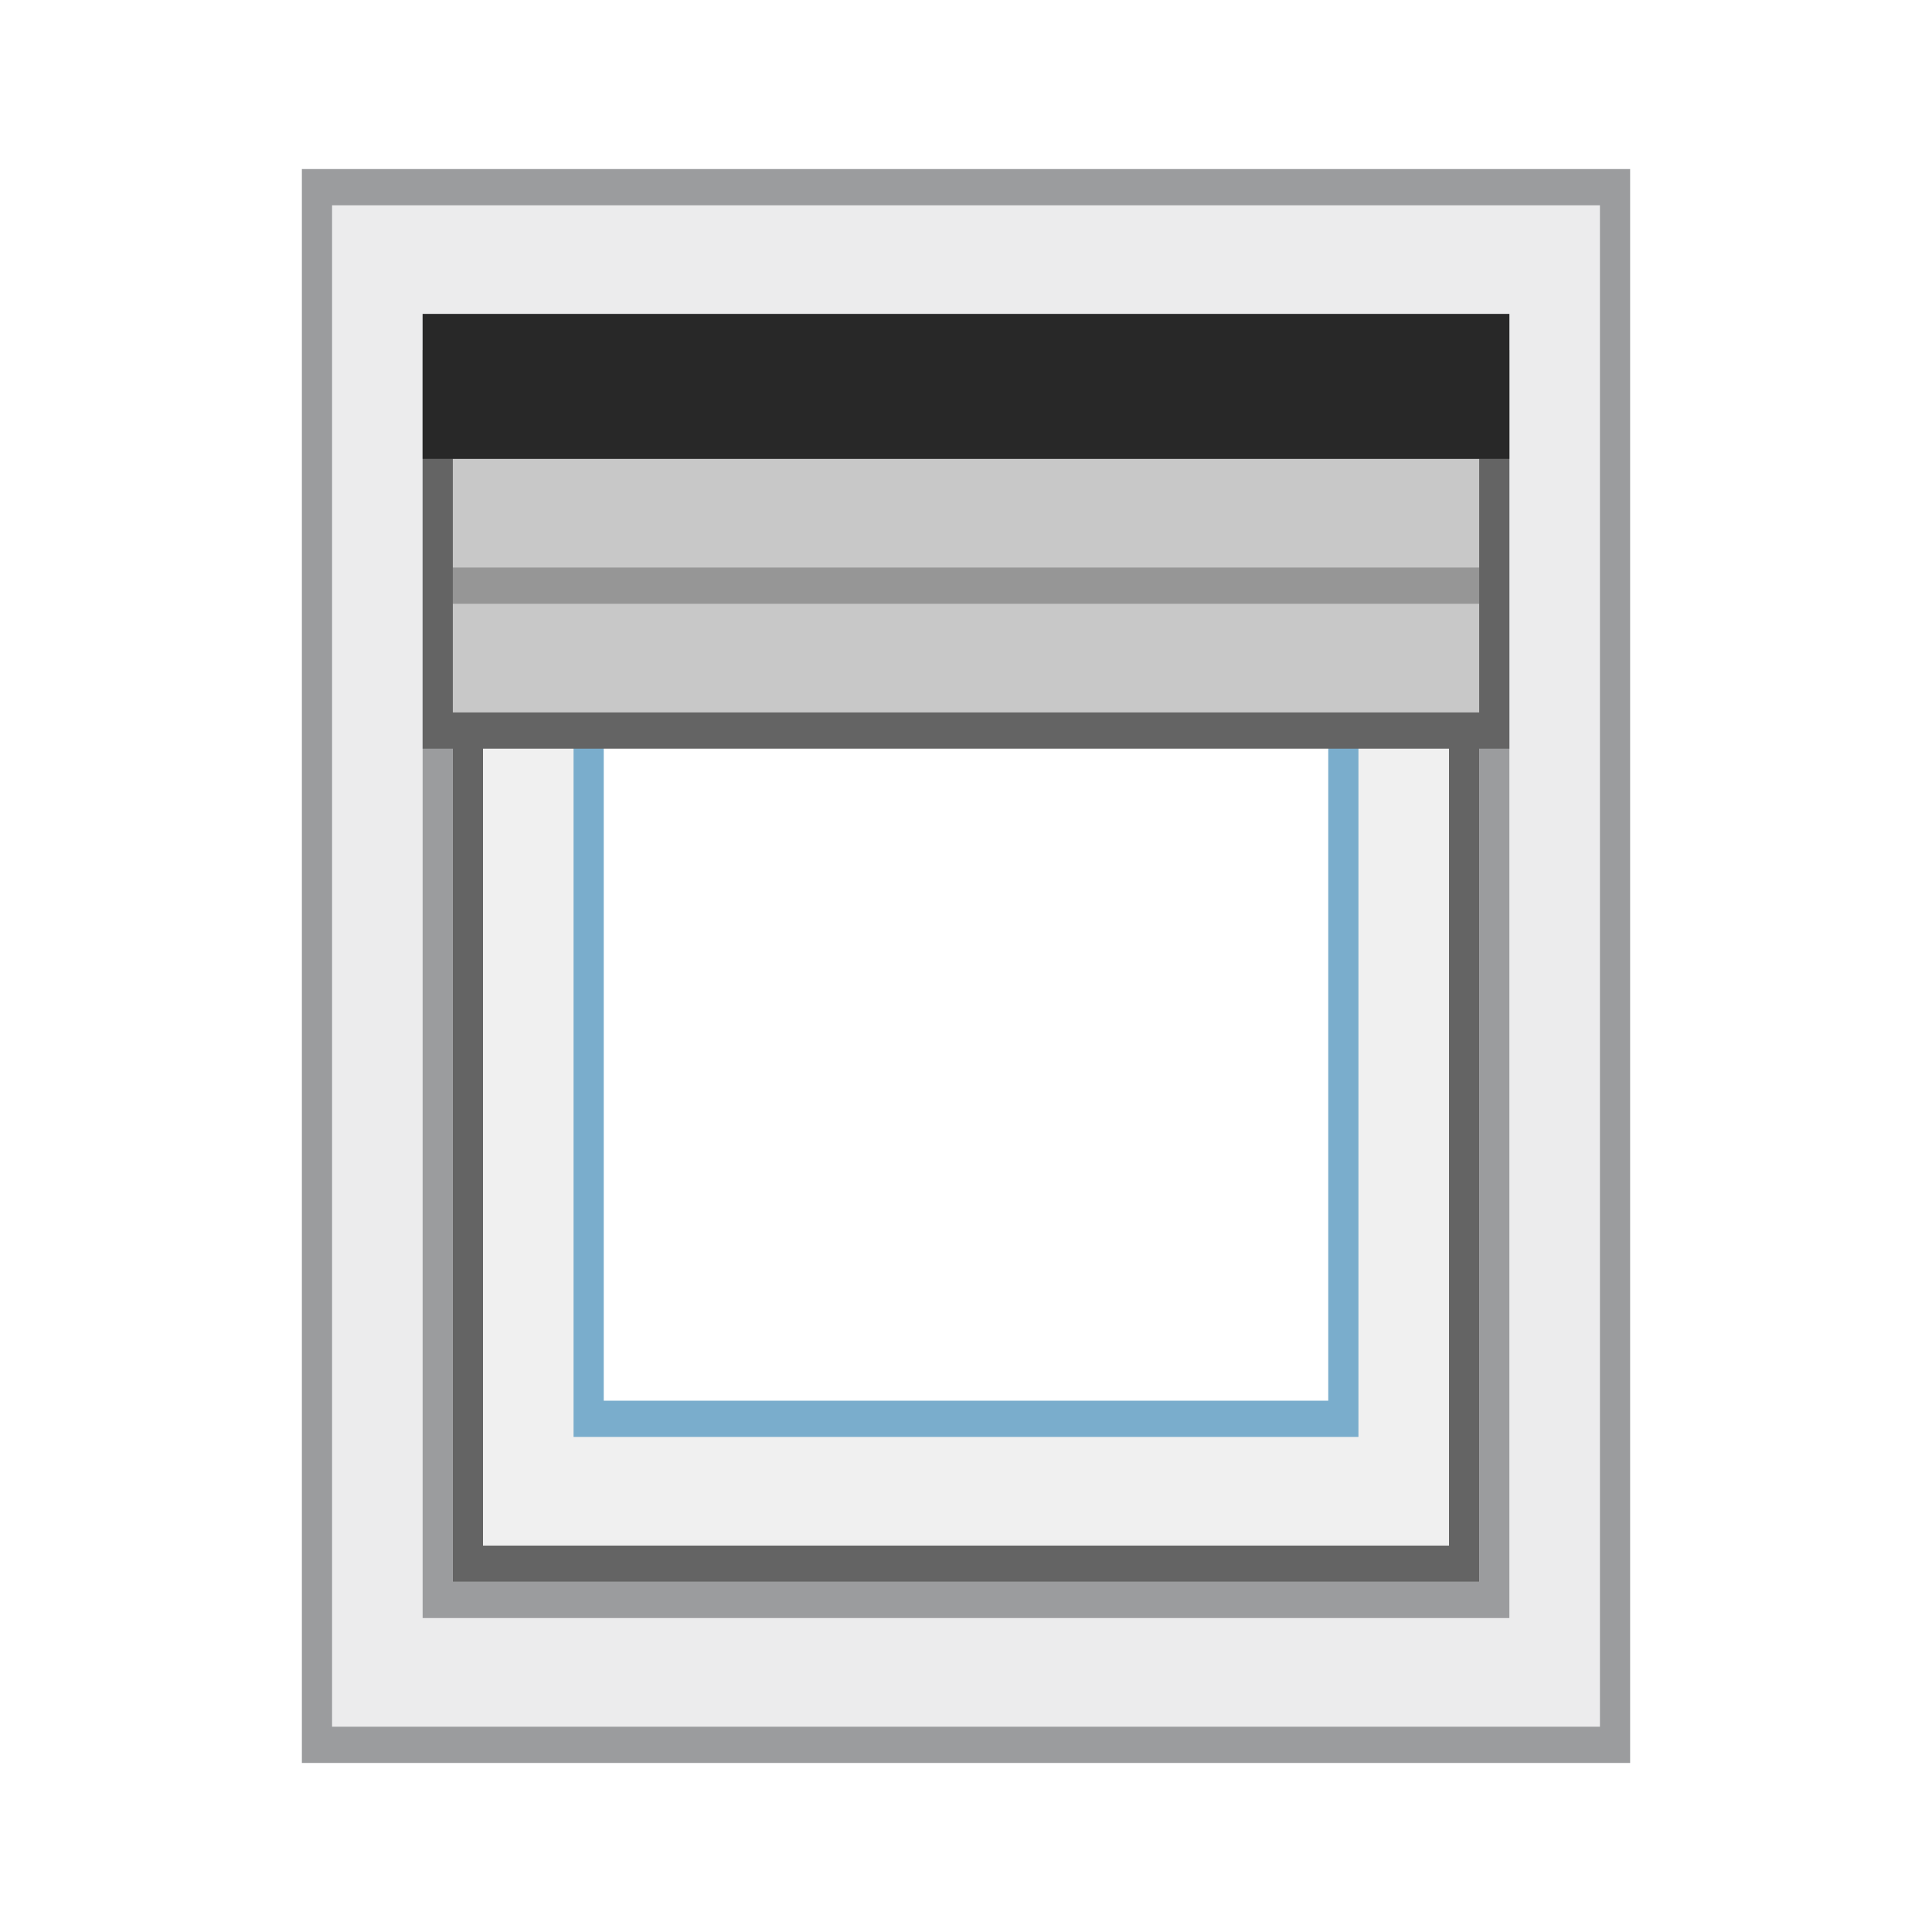
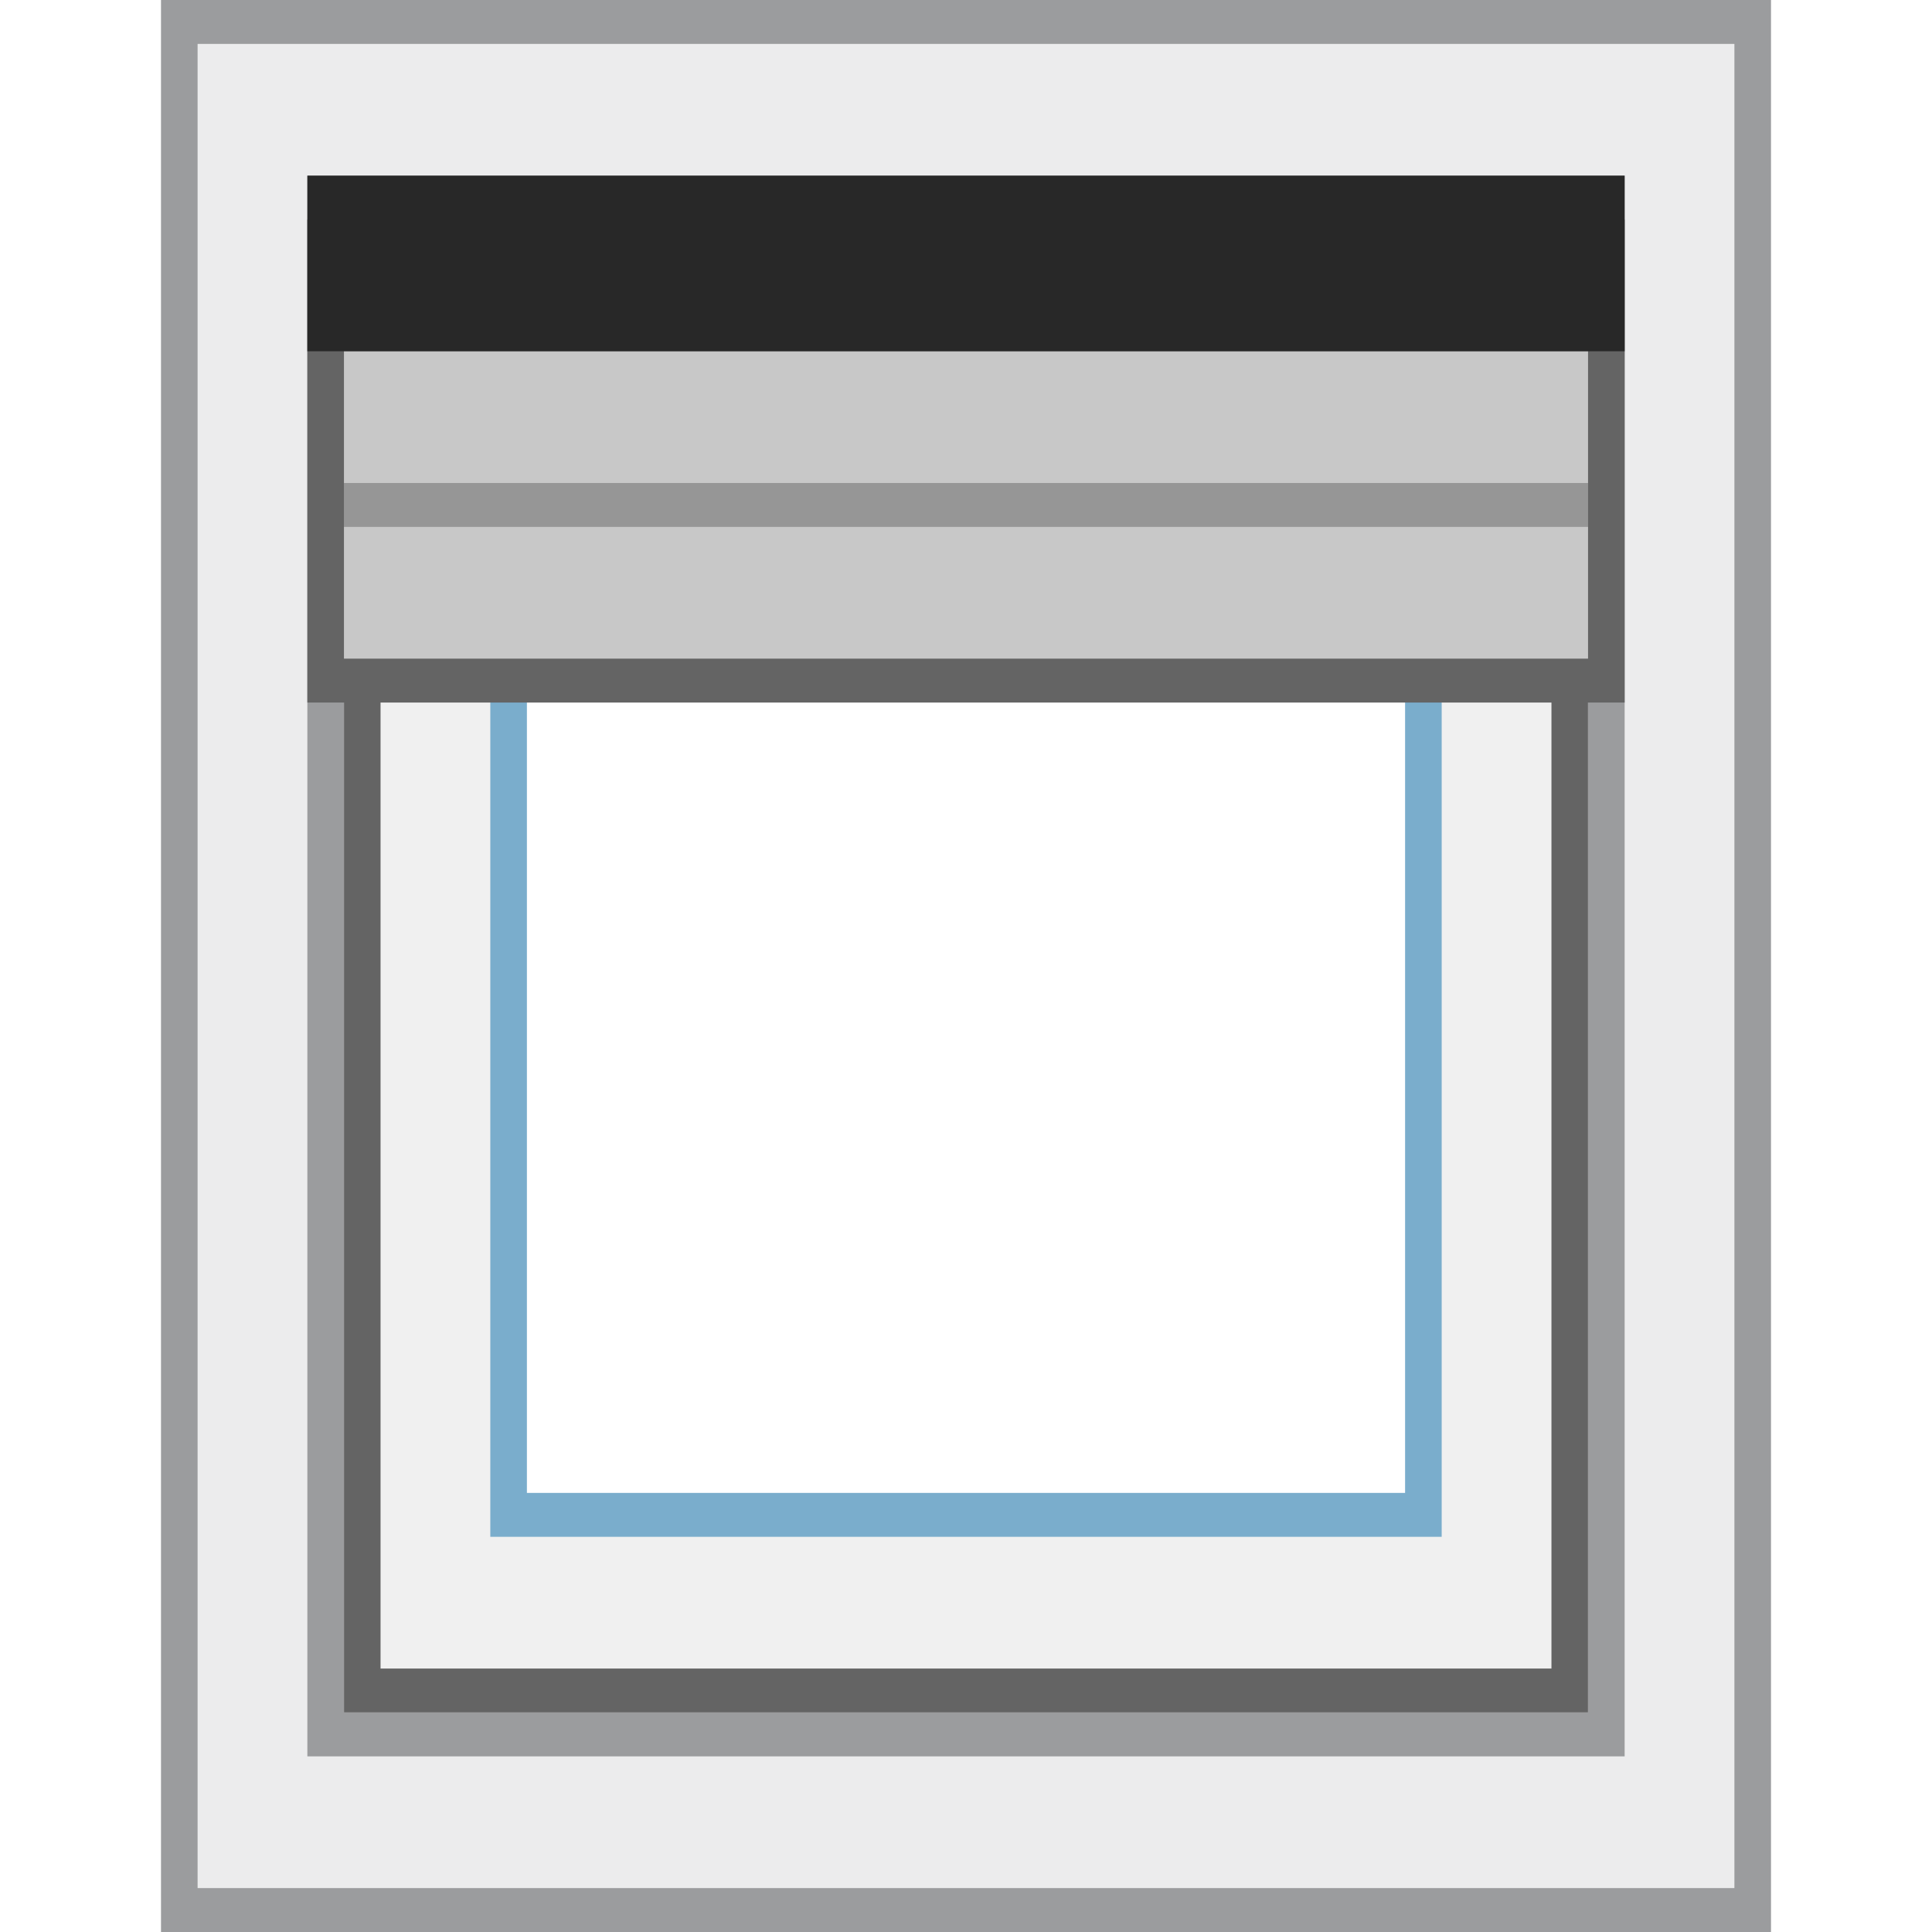
<svg xmlns="http://www.w3.org/2000/svg" viewBox="0 0 64 64" style="enable-background:new 0 0 64 64" id="svg80" version="1.1">
  <defs id="defs106" />
-   <path style="fill:#f0f0f0;stroke-width:1.095" d="m 15.5,12.2 v 39.6 h 33 V 12.2 Z m 4,4.8 h 25 v 30 h -25 z" id="path82" />
-   <path d="M 48,12.8 V 51.2 H 16 V 12.8 h 32 m 1,-1.2 H 15 v 40.8 h 34 z" style="fill:#646464;stroke-width:1.095" id="path84" />
-   <path d="M 44,17.6 V 46.4 H 20 V 17.6 h 24 m 1,-1.2 H 19 v 31.2 h 26 z" style="fill:#7aadcc;stroke-width:1.095" id="path88" />
-   <path d="M 10.5,57.8 V 6.2 h 43 v 51.6 h -43 m 4,-4.8 h 35 V 11 h -35 v 42" style="fill:#ececed;stroke-width:1.095" id="path90" />
-   <path d="M 53,6.8 V 57.2 H 11 V 6.8 H 53 M 14,53.6 h 1 34 1 V 52.4 11.6 10.4 H 49 15 14 v 1.2 40.8 1.2 M 54,5.6 H 10 V 58.4 H 54 Z M 15,52.4 V 11.6 H 49 V 52.4 H 15" style="fill:#9b9c9e;stroke-width:1.095" id="path92" />
-   <path d="m 14.5,12.2 h 35 v 12 h -35 z" style="fill:#c8c8c8;stroke-width:1.095" id="path94" />
-   <path d="M 49,12.8 V 23.6 H 15 V 12.8 h 34 m 1,-1.2 H 14 v 13.2 h 36 z" style="fill:#646464;stroke-width:1.095" id="path96" />
-   <path d="m 15,14 h 34 v 1.2 H 15 Z" style="opacity:0.25;stroke-width:1.095" id="path98" />
-   <path d="M 15,18.8 H 49 V 20 H 15 Z" style="opacity:0.25;stroke-width:1.095" id="path100" />
-   <path d="m 14,10.4 h 36 v 4.8 H 14 Z" style="fill:#282828;stroke-width:1.095" id="path102" />
+   <g id="g831" transform="matrix(1.212121,0,0,1.212121,-6.787878,-6.787878)">
+     <path id="path82" d="m 15.5,12.2 v 39.6 h 33 V 12.2 Z m 4,4.8 h 25 v 30 h -25 z" style="fill:#f0f0f0;stroke-width:1.095" />
+     <path id="path84" style="fill:#646464;stroke-width:1.095" d="M 48,12.8 V 51.2 H 16 V 12.8 h 32 m 1,-1.2 H 15 v 40.8 h 34 z" />
+     <path id="path88" style="fill:#7aadcc;stroke-width:1.095" d="M 44,17.6 V 46.4 H 20 V 17.6 h 24 m 1,-1.2 H 19 v 31.2 h 26 z" />
+     <path id="path90" style="fill:#ececed;stroke-width:1.095" d="M 10.5,57.8 V 6.2 h 43 v 51.6 h -43 m 4,-4.8 h 35 V 11 h -35 v 42" />
+     <path id="path92" style="fill:#9b9c9e;stroke-width:1.095" d="M 53,6.8 V 57.2 H 11 V 6.8 H 53 M 14,53.6 h 1 34 1 V 52.4 11.6 10.4 H 49 15 14 v 1.2 40.8 1.2 M 54,5.6 H 10 V 58.4 H 54 Z M 15,52.4 V 11.6 H 49 V 52.4 H 15" />
+     <path id="path94" style="fill:#c8c8c8;stroke-width:1.095" d="m 14.5,12.2 h 35 v 12 h -35 z" />
+     <path id="path96" style="fill:#646464;stroke-width:1.095" d="M 49,12.8 V 23.6 H 15 V 12.8 h 34 m 1,-1.2 H 14 v 13.2 h 36 z" />
+     <path id="path98" style="opacity:0.25;stroke-width:1.095" d="m 15,14 h 34 v 1.2 H 15 Z" />
+     <path id="path100" style="opacity:0.25;stroke-width:1.095" d="M 15,18.8 H 49 V 20 H 15 Z" />
+     <path id="path102" style="fill:#282828;stroke-width:1.095" d="m 14,10.4 h 36 v 4.8 H 14 Z" />
+   </g>
</svg>
